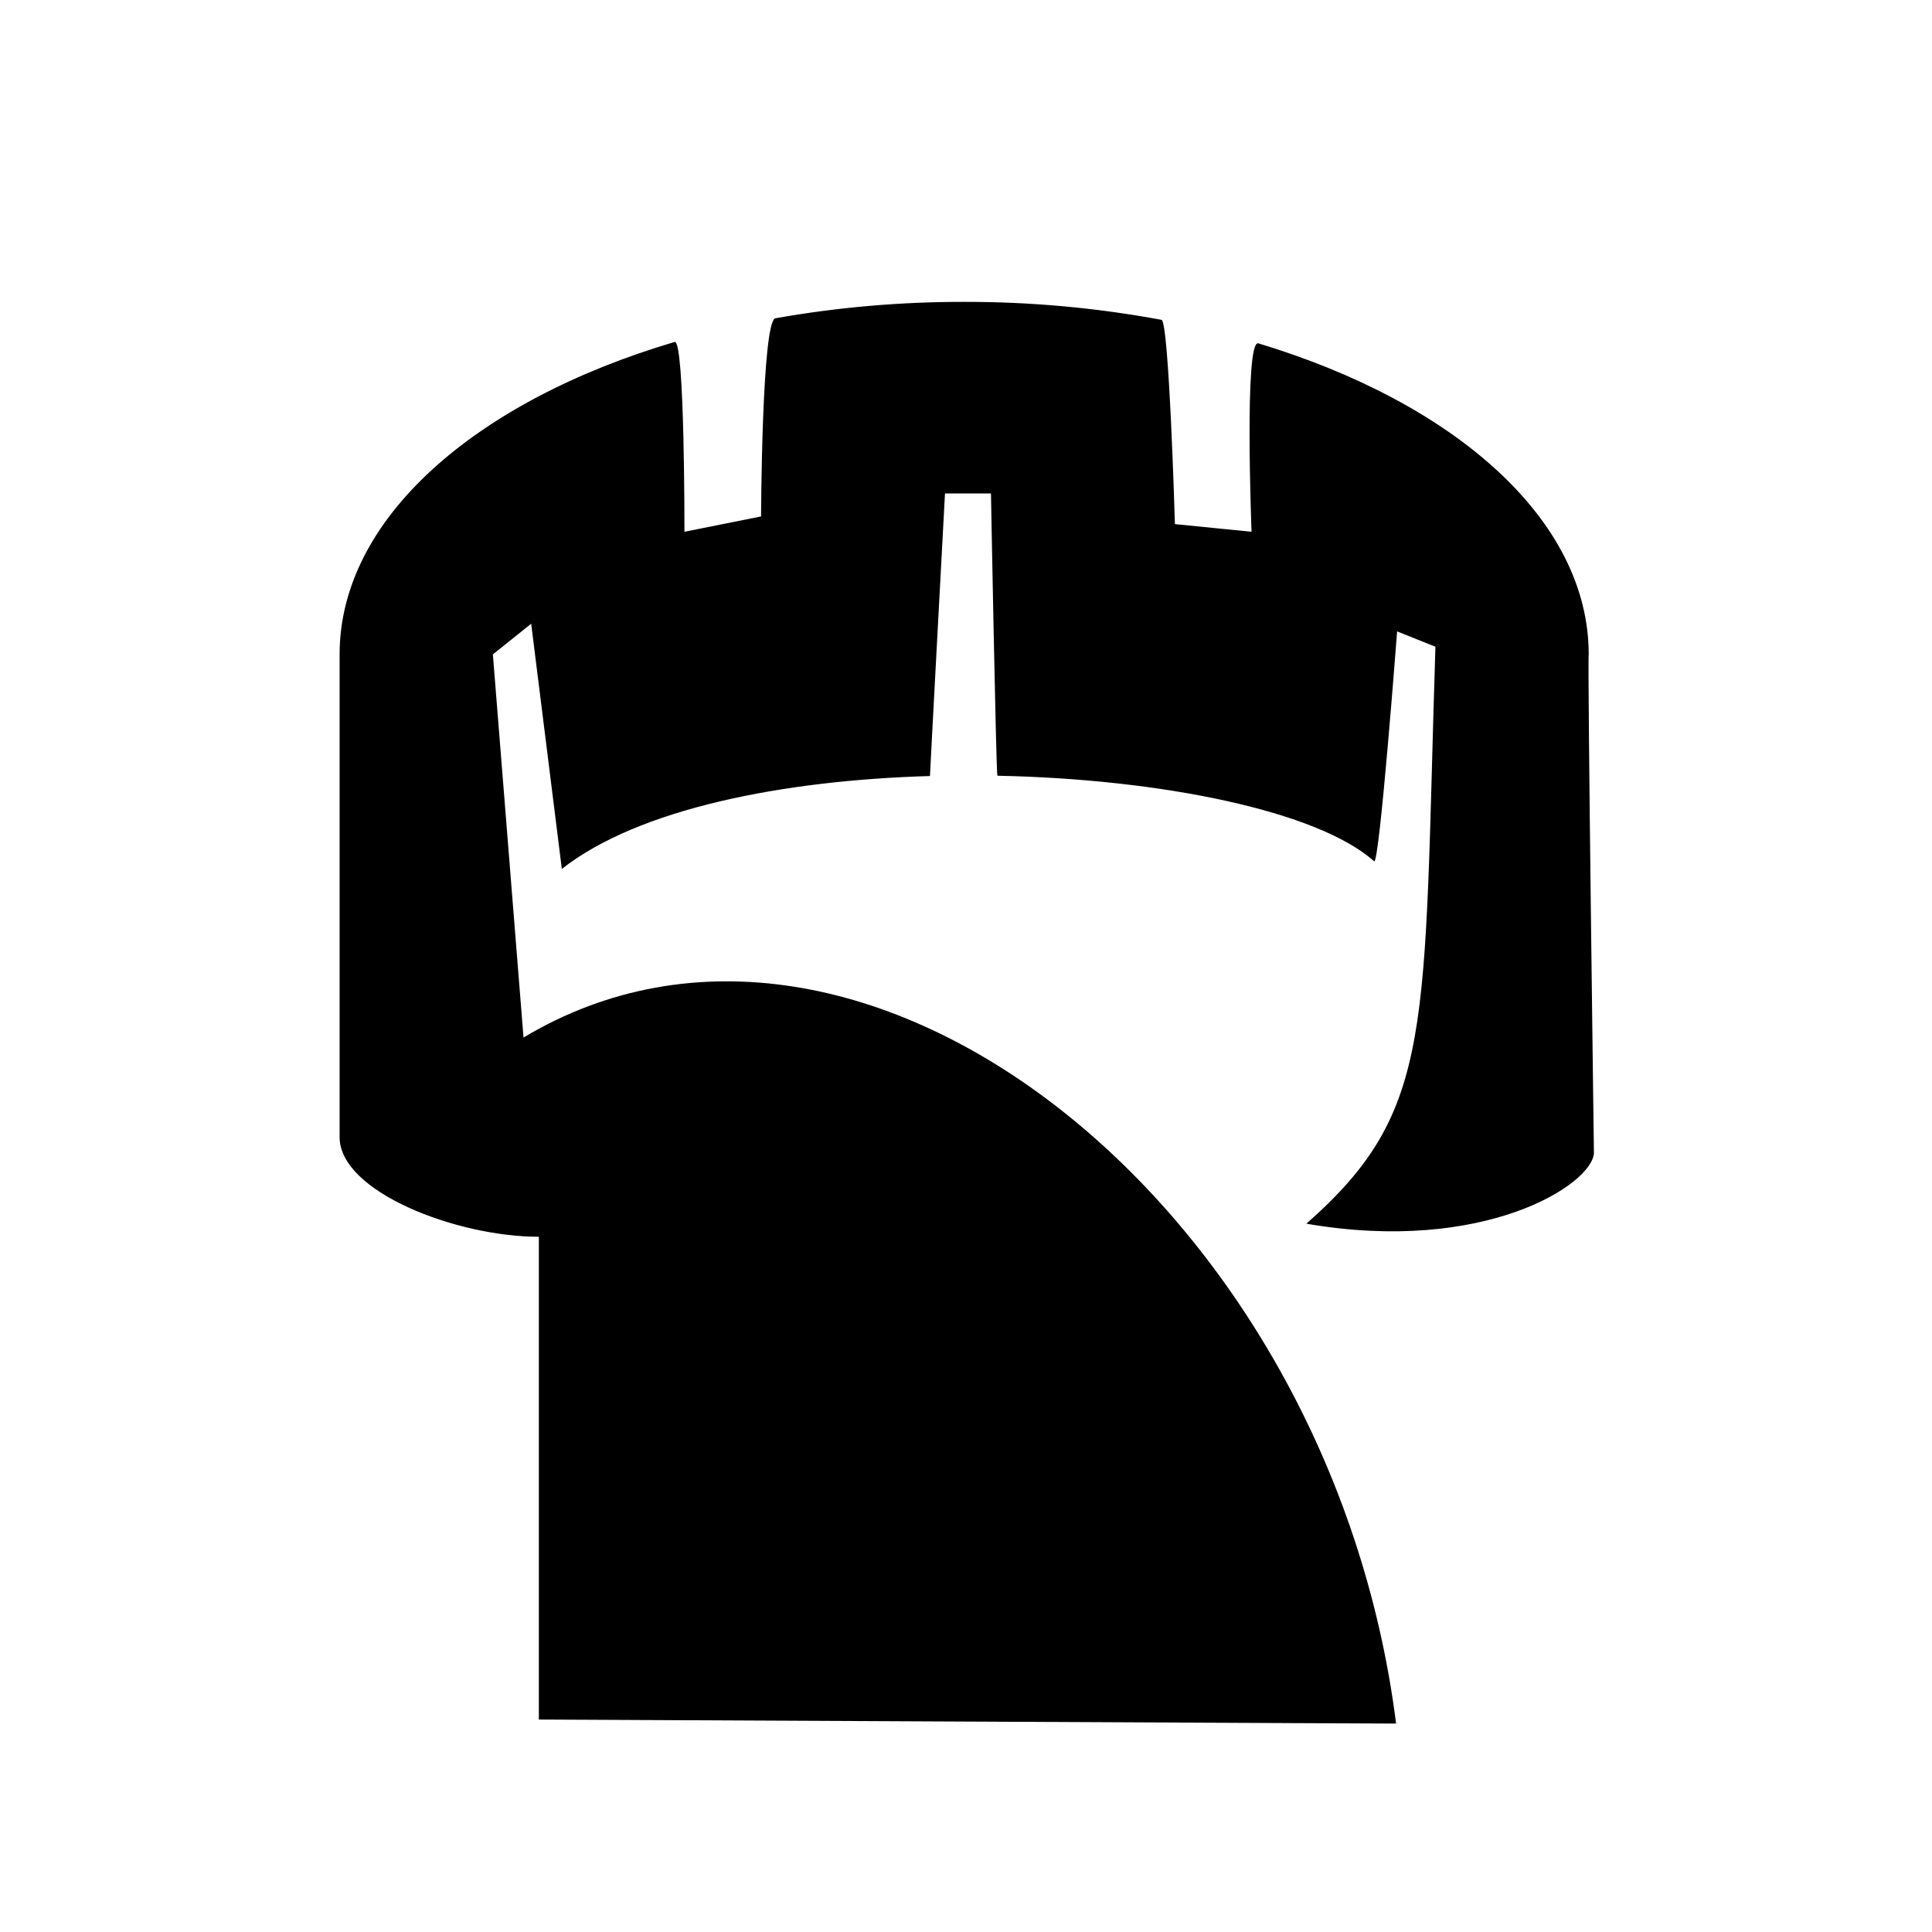
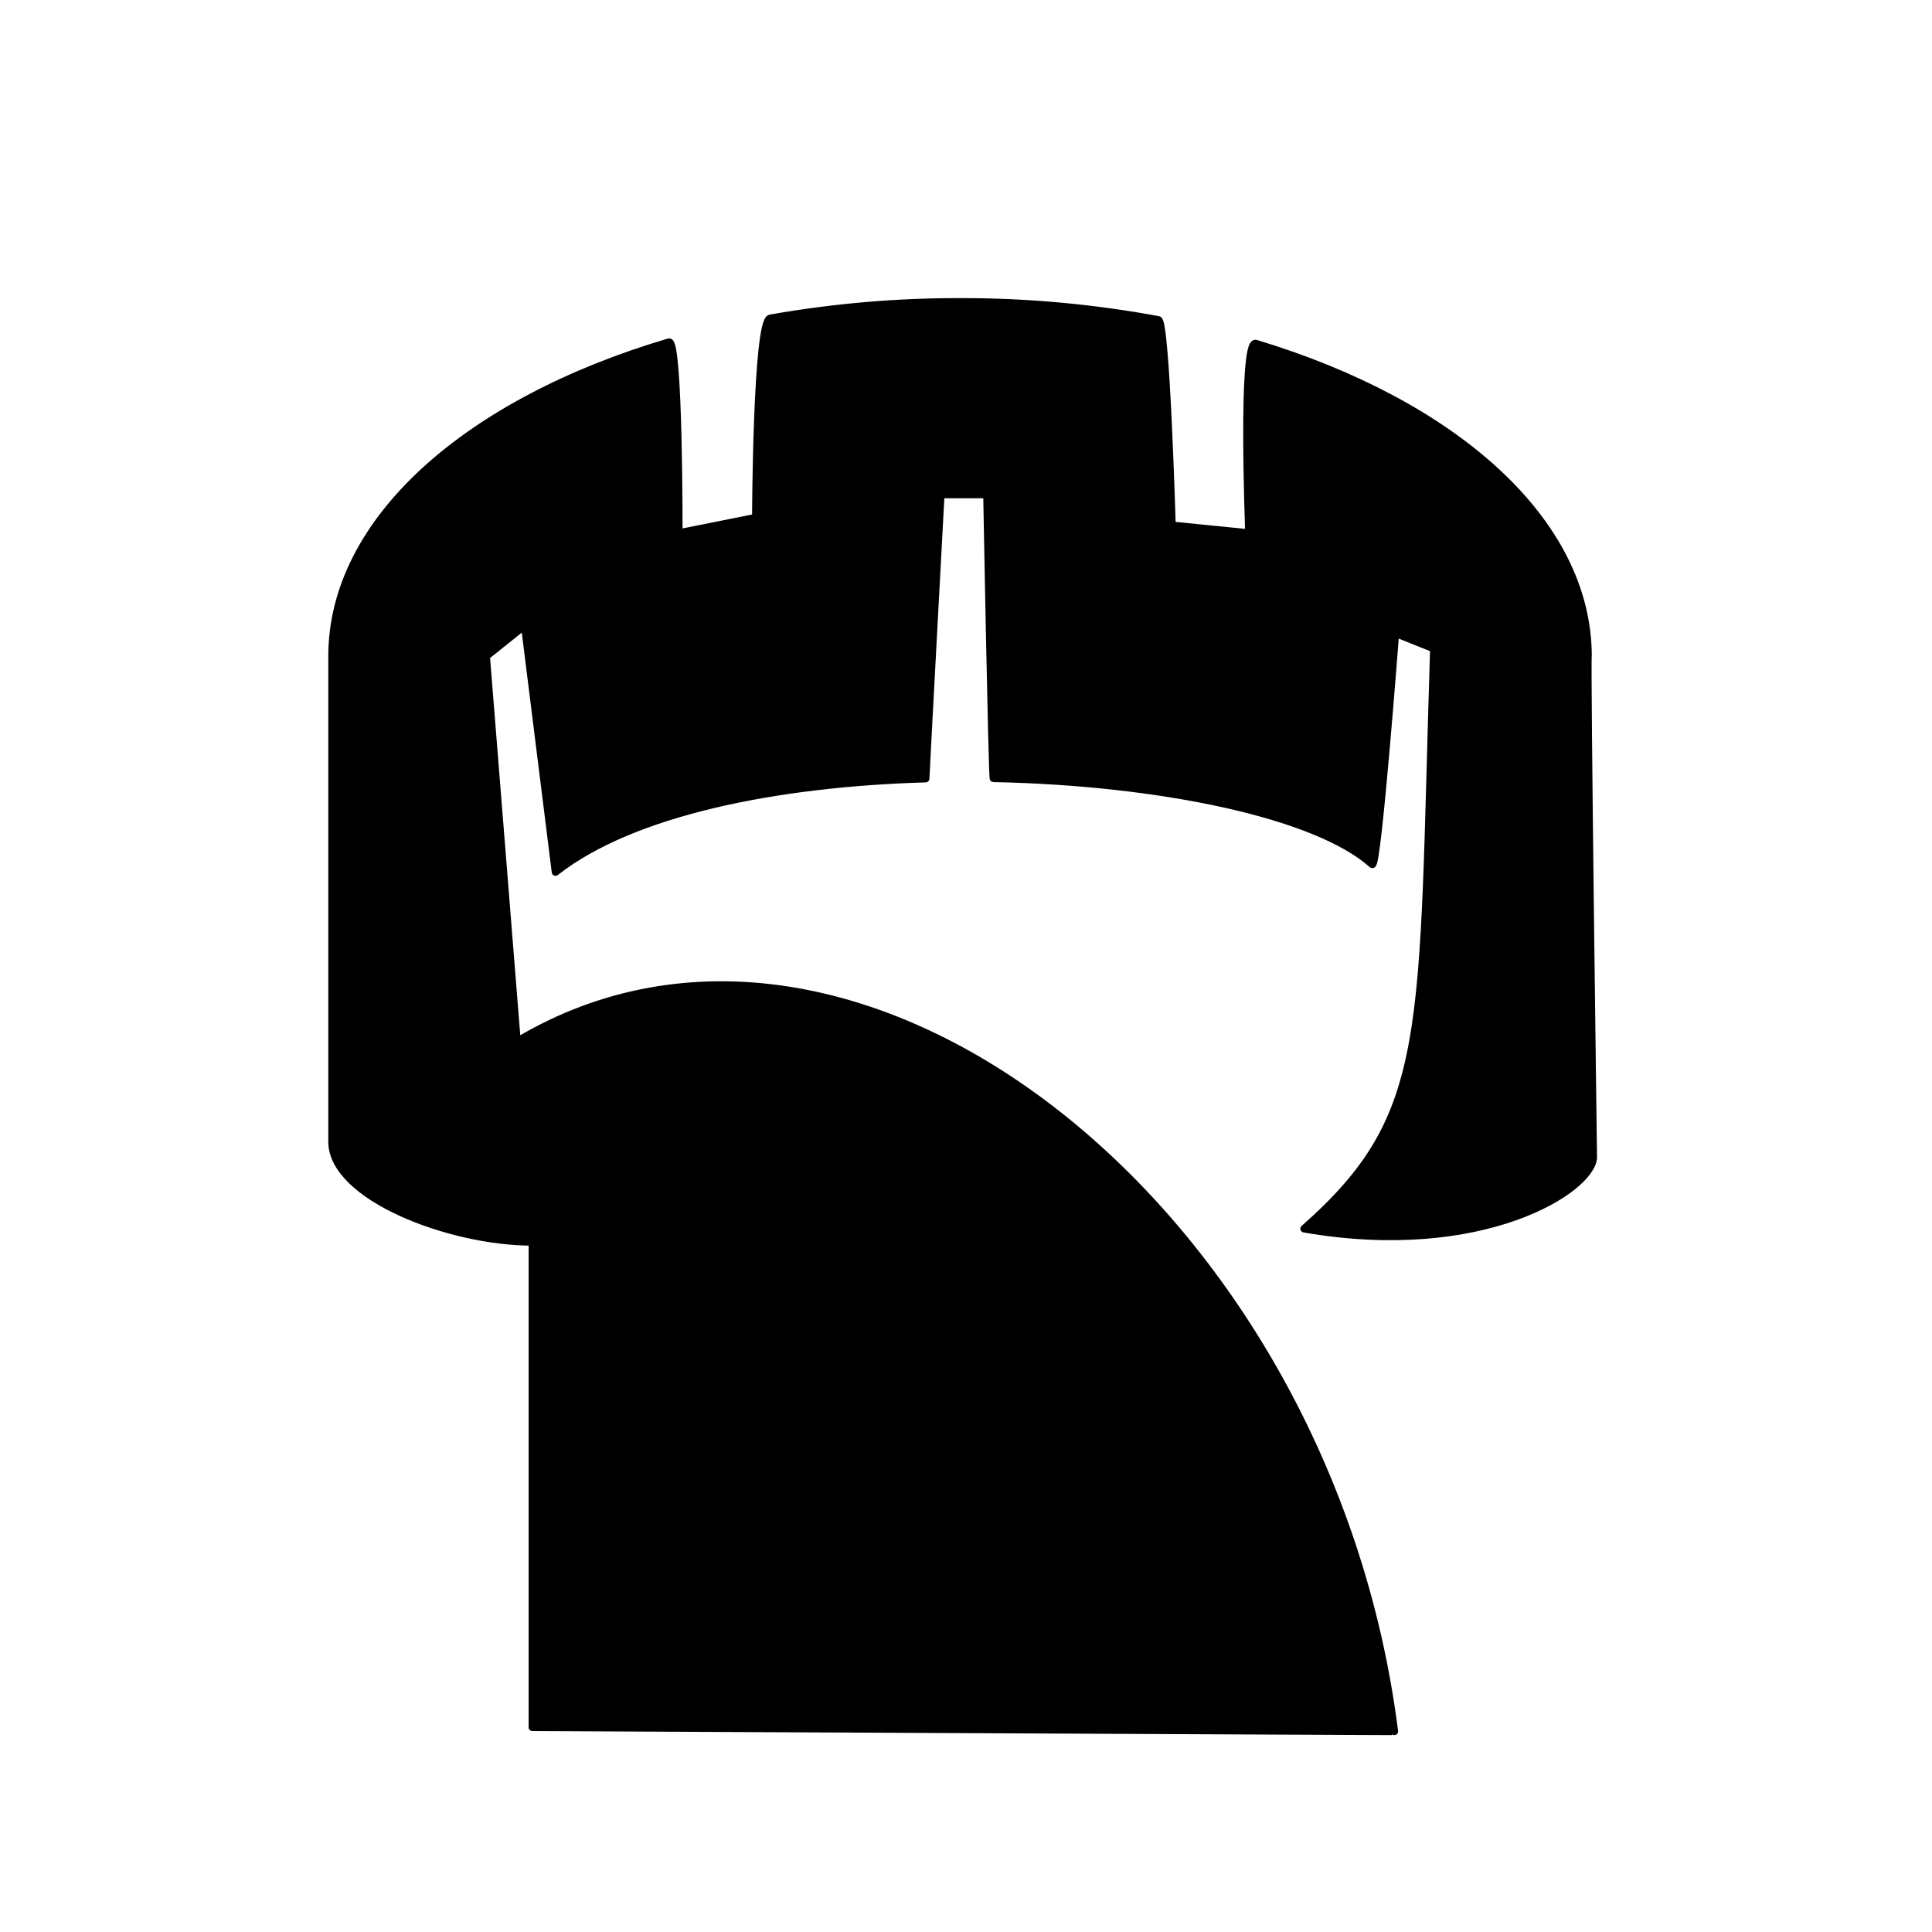
<svg xmlns="http://www.w3.org/2000/svg" width="256" height="256" viewBox="0 0 256 256" fill="none">
-   <path fill-rule="evenodd" clip-rule="evenodd" d="M127.759 40C136.528 39.984 145.28 40.781 153.903 42.379C154.908 42.569 155.682 69.447 155.682 69.447L165.836 70.462C165.836 70.462 164.836 44.917 166.739 45.496C192.789 53.362 210.513 68.867 210.513 86.708C210.326 87.219 211.205 152.8 211.205 152.8C210.936 156.989 196.584 166.214 173.099 162.144C190.201 147.091 188.585 136.642 190.201 85.693L185.124 83.662C185.124 83.662 182.772 114.746 182.078 114.124C174.678 107.497 153.993 103.222 132.163 102.789C131.993 102.773 131.308 65.385 131.308 65.385H125.216C125.216 65.385 123.218 102.571 123.225 102.827C103.722 103.392 84.615 107.15 74.446 115.139L70.385 82.647L65.308 86.708L69.369 137.478C114.278 110.606 176.351 160.045 184.99 228.382C185.246 228.393 71.4 227.847 71.4 227.847V163.878C60.498 163.878 45 157.928 45 150.678V86.708C45 68.725 63.005 53.117 89.395 45.31C90.743 44.911 90.692 70.462 90.692 70.462L100.846 68.431C100.846 68.431 100.933 42.495 102.751 42.17C111.007 40.712 119.375 39.986 127.759 40Z" fill="black" />
+   <path fill-rule="evenodd" clip-rule="evenodd" d="M127.212 40C136.029 39.984 144.829 40.785 153.499 42.392C154.51 42.583 155.288 69.608 155.288 69.608L165.497 70.629C165.497 70.629 164.492 44.944 166.405 45.526C192.598 53.436 210.419 69.025 210.419 86.964C210.231 87.478 211.115 153.418 211.115 153.418C210.844 157.63 196.414 166.905 172.801 162.813C189.996 147.677 188.371 137.171 189.996 85.943L184.891 83.901C184.891 83.901 182.527 115.155 181.828 114.529C174.388 107.866 153.59 103.568 131.64 103.132C131.469 103.116 130.781 65.524 130.781 65.524H124.655C124.655 65.524 122.645 102.913 122.652 103.171C103.043 103.739 83.832 107.517 73.608 115.55L69.524 82.88L64.419 86.964L68.503 138.011C113.658 110.993 176.07 160.701 184.755 229.413C185.013 229.424 70.545 228.876 70.545 228.876V164.556C59.583 164.556 44 158.572 44 151.284V86.964C44 68.882 62.103 53.189 88.638 45.339C89.992 44.938 89.943 70.629 89.943 70.629L100.152 68.587C100.152 68.587 100.239 42.508 102.067 42.182C110.368 40.717 118.782 39.986 127.212 40Z" fill="black" stroke="black" stroke-linejoin="round" />
</svg>
